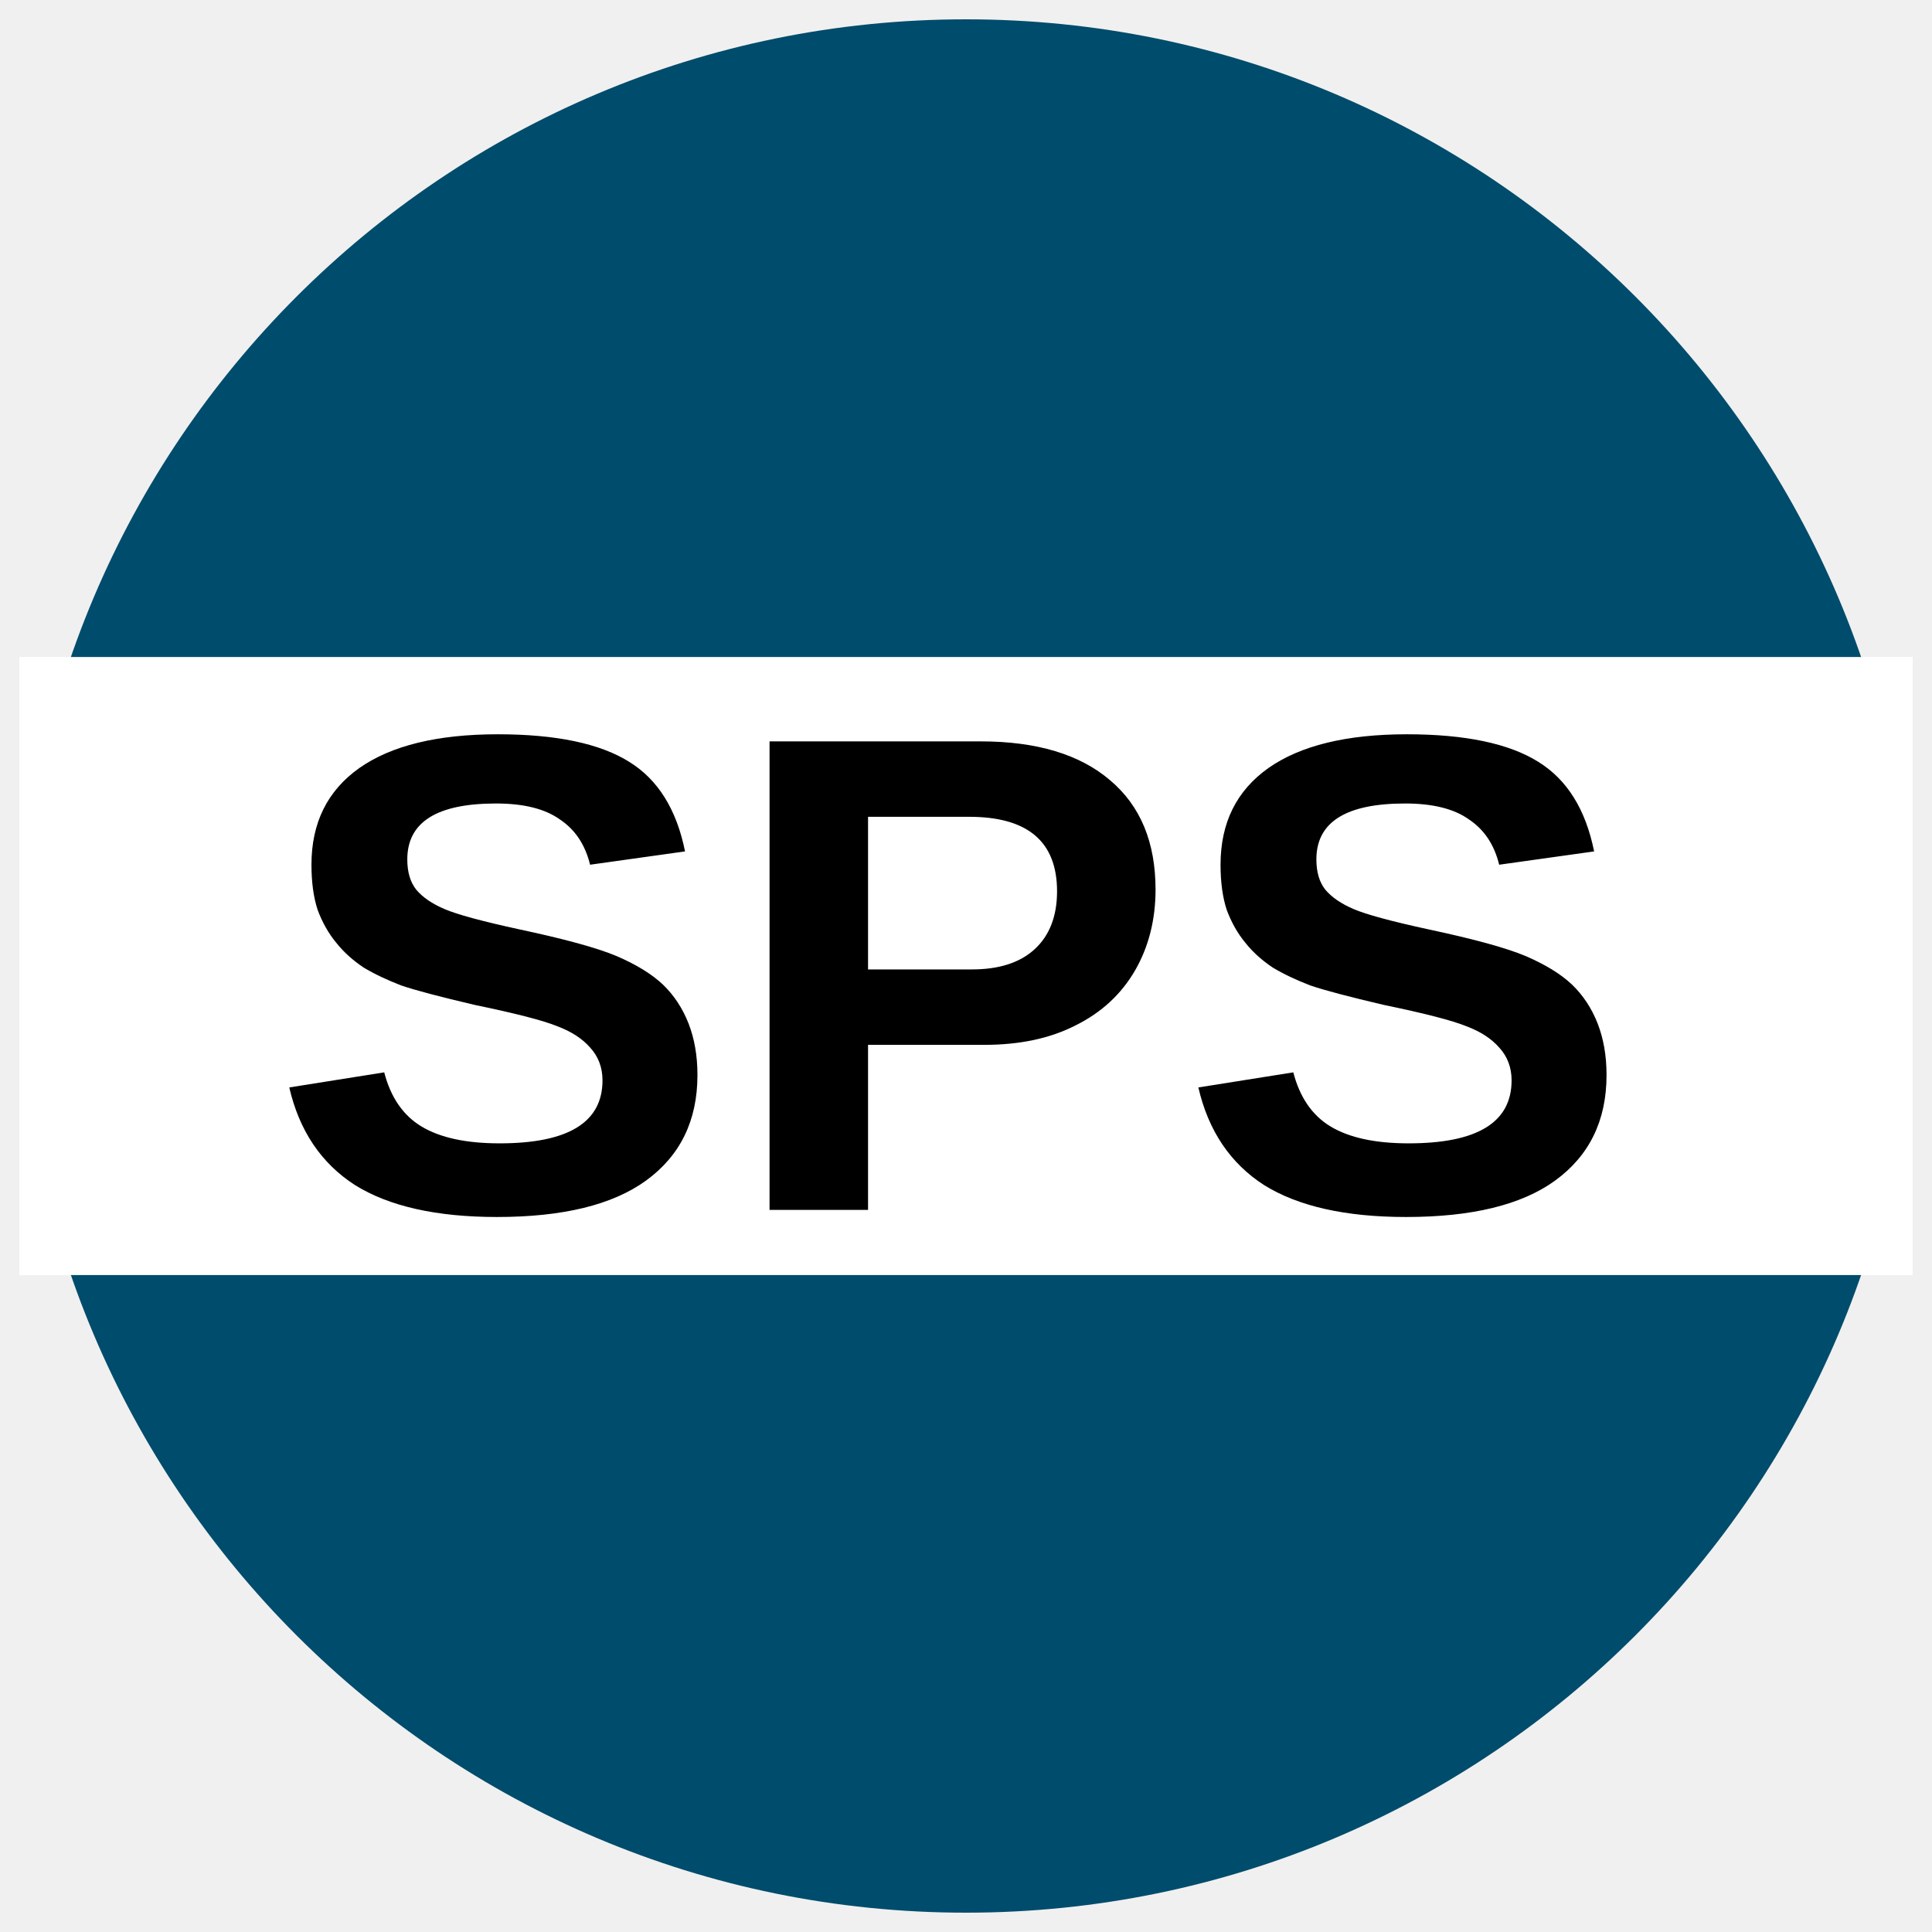
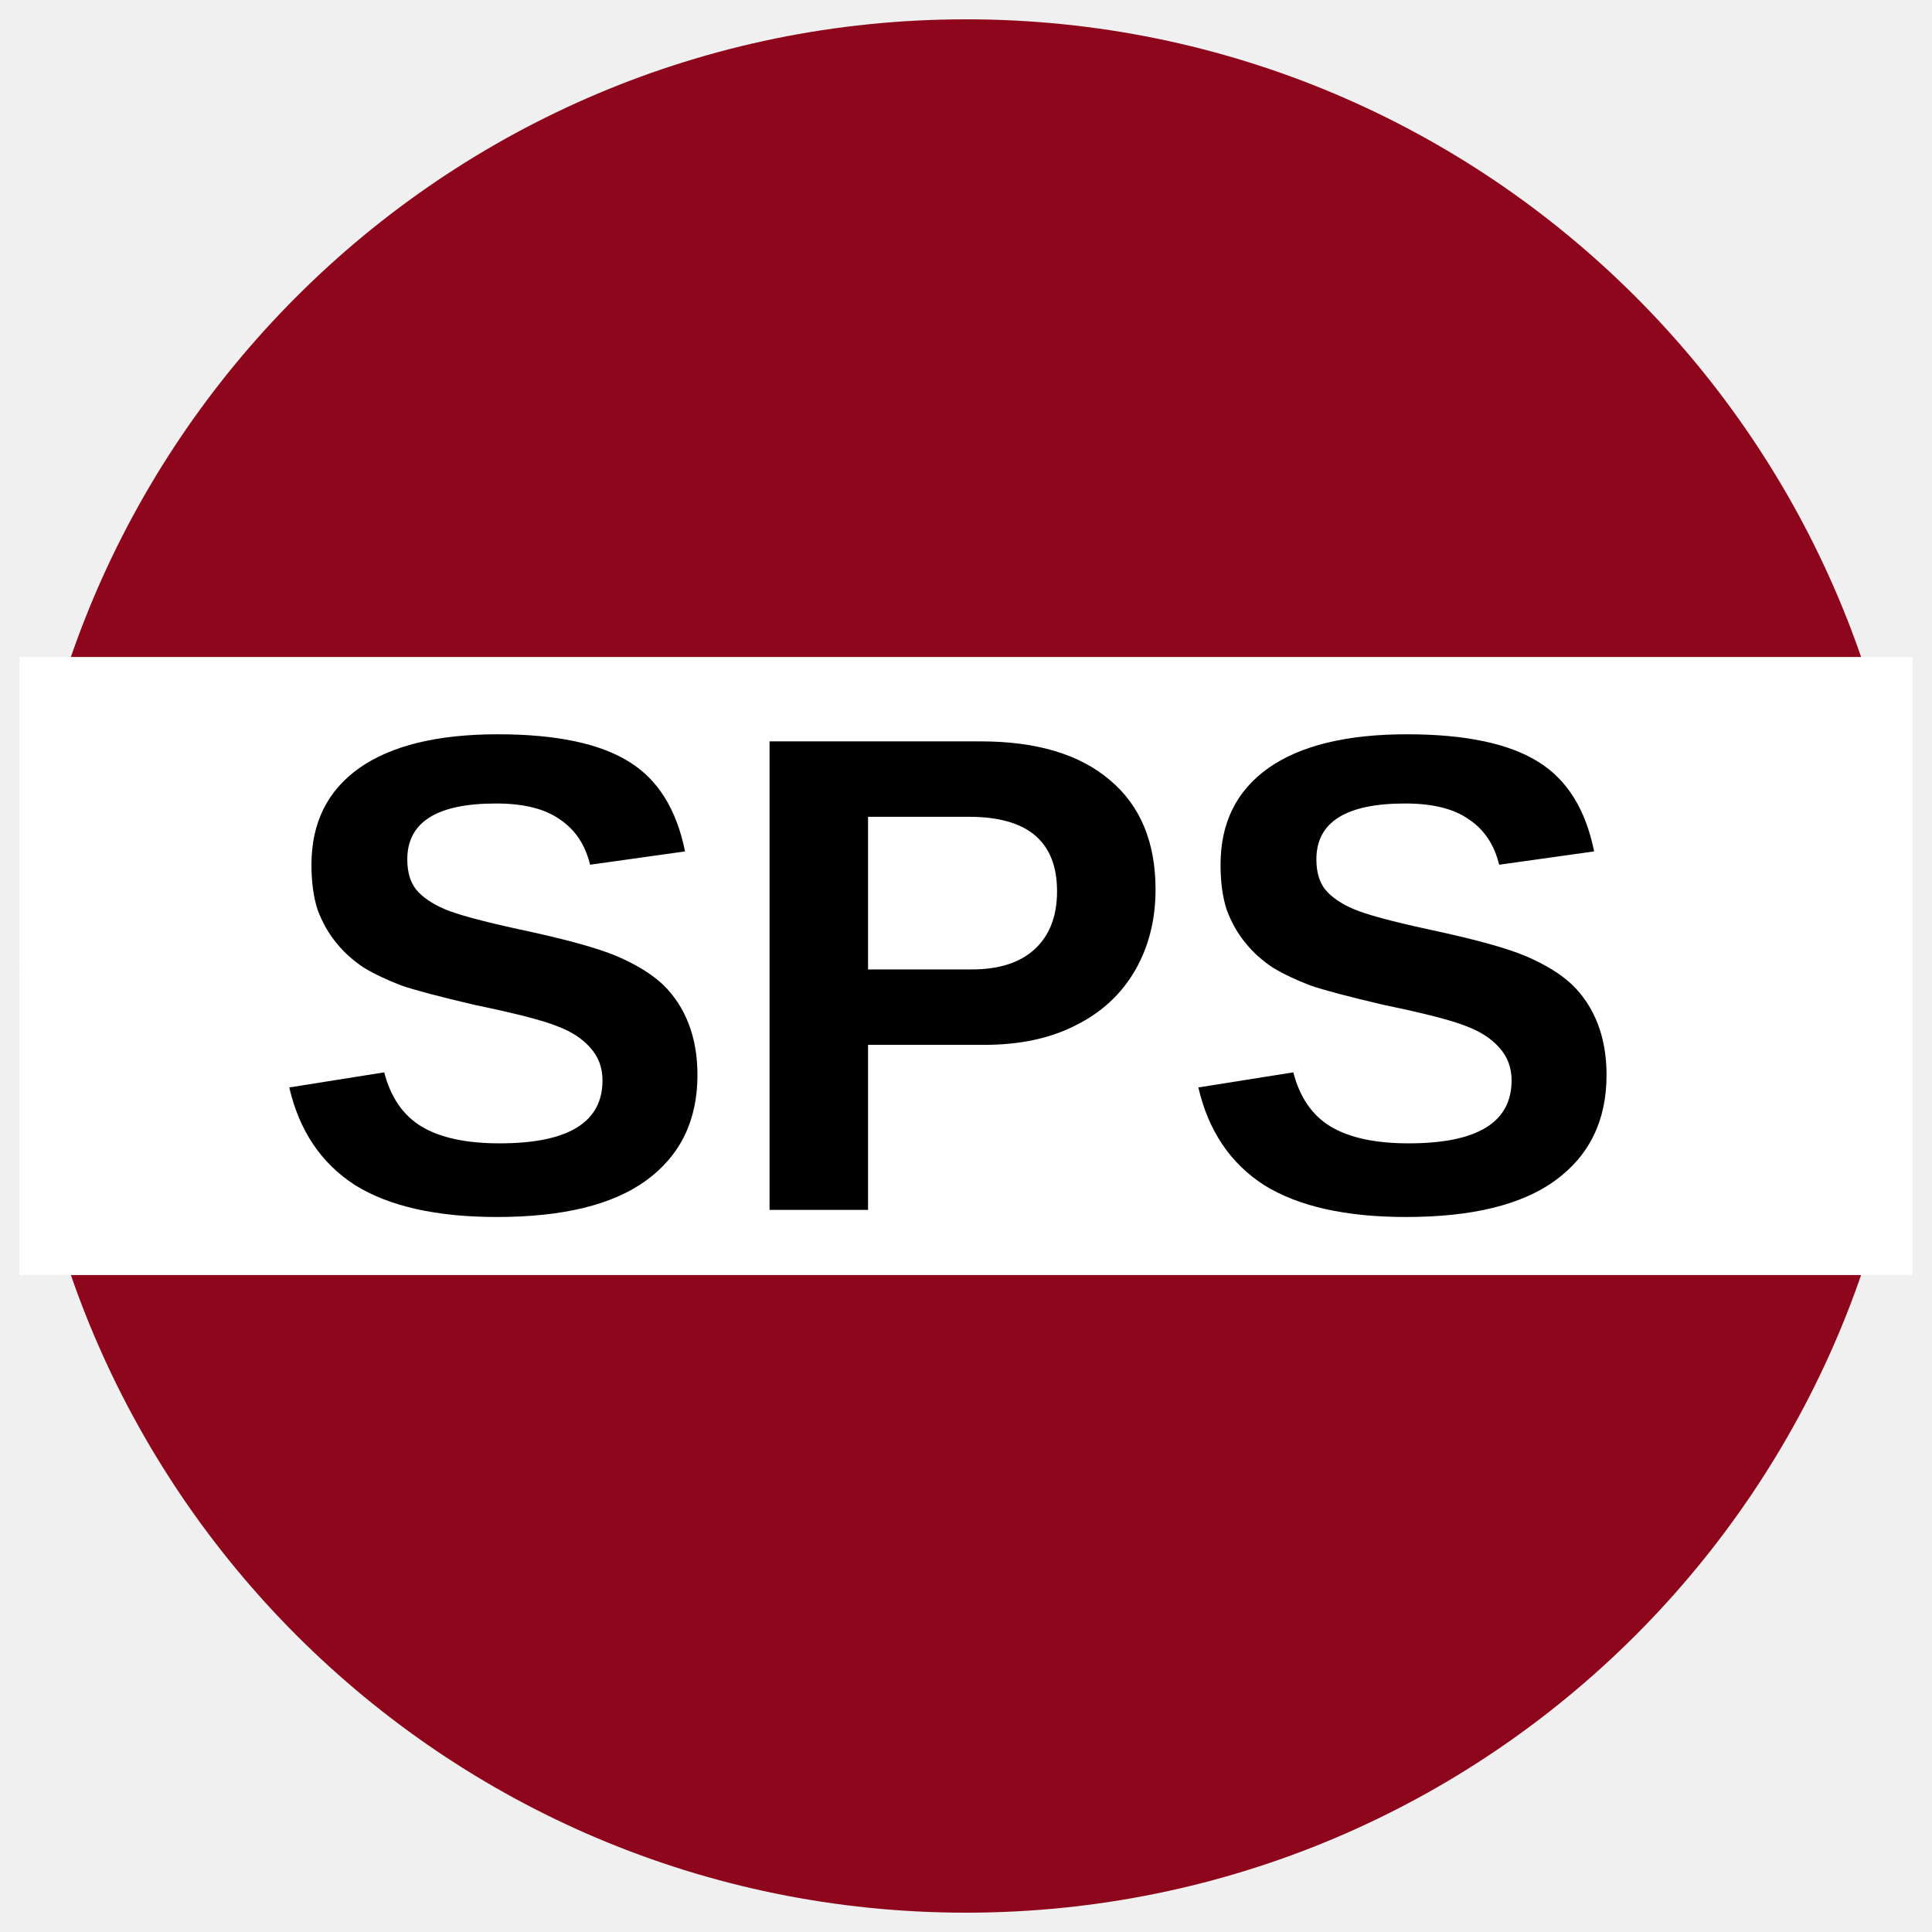
<svg xmlns="http://www.w3.org/2000/svg" version="1.1" viewBox="0 0 34.02 34.02">
-   <ellipse cx="17.01" cy="17.01" rx="49.001%" ry="49%" fill="#004c6c" />
+   <ellipse cx="17.01" cy="17.01" rx="49.001%" ry="49%" fill="#8D061B" />
  <rect x=".34" y="11.569" width="33.34" height="10.883" fill="#fff" />
  <text x="16.755" y="21.305" fill="#000000" font-family="Arial" font-size="10.667px" font-weight="700" text-anchor="middle">
    <tspan fill="#000000" font-size="12px">SPS</tspan>
  </text>
</svg>
